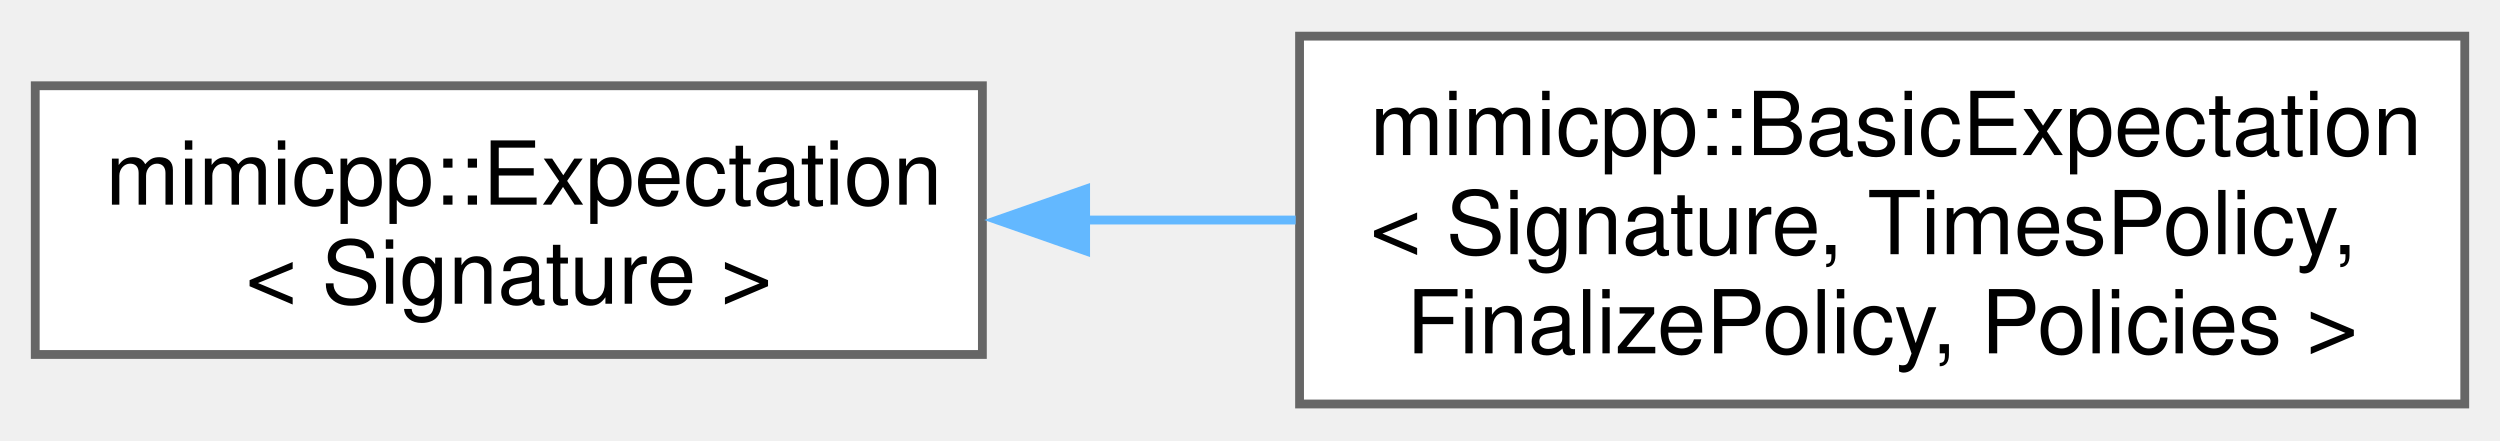
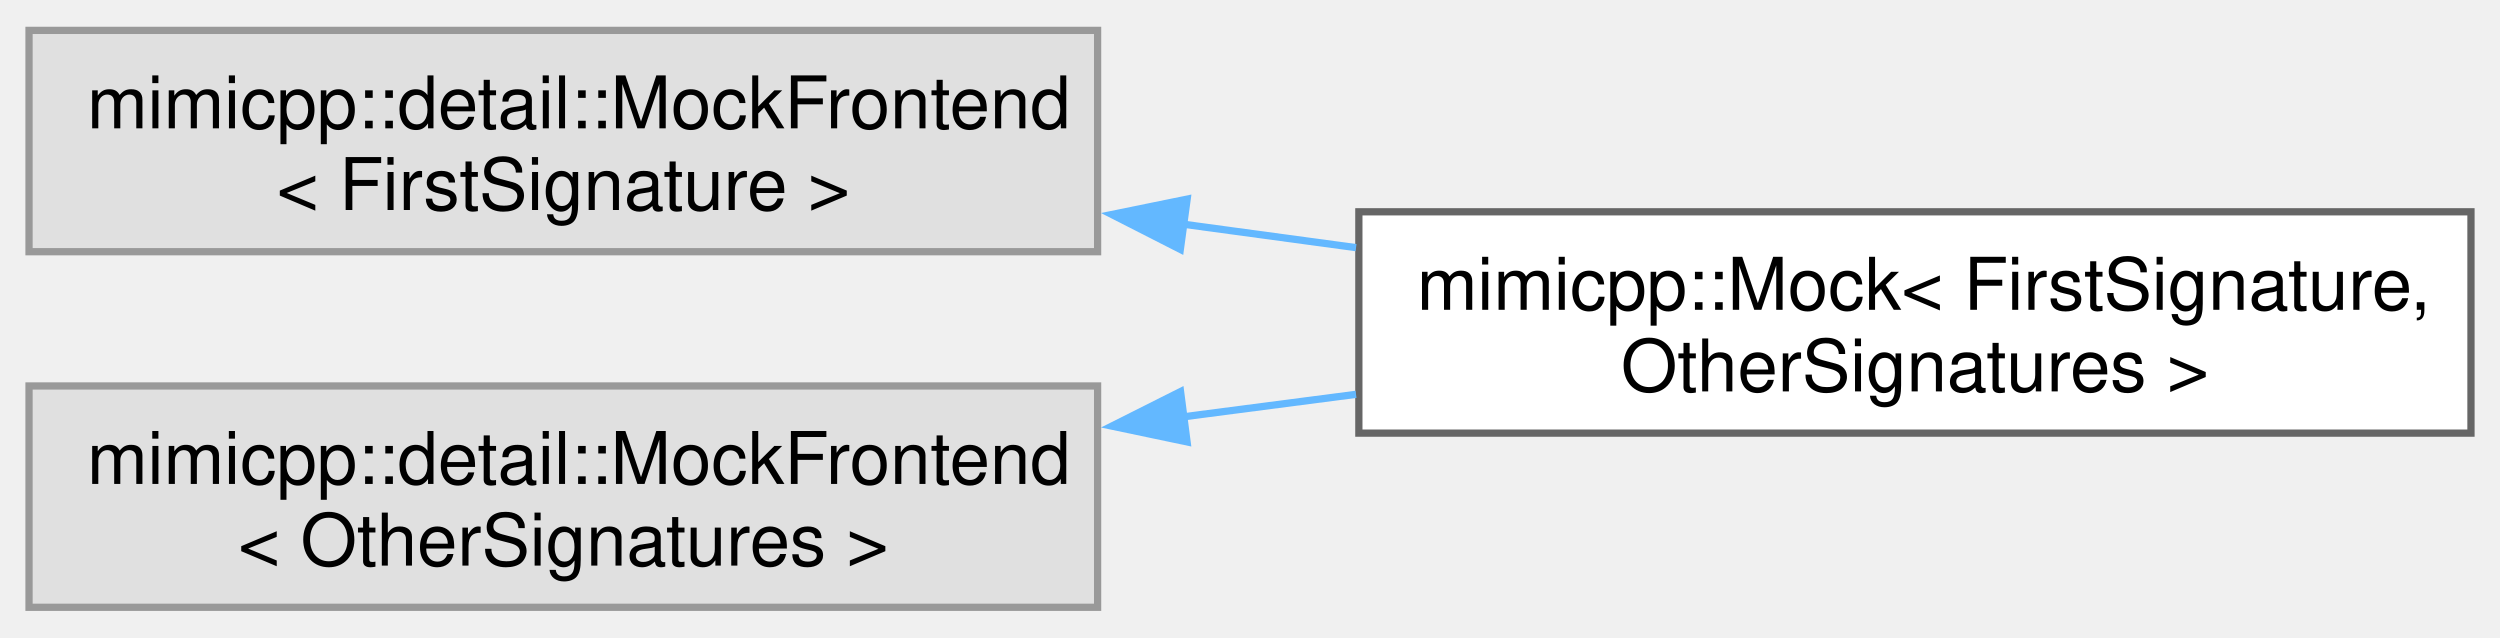
- <svg xmlns="http://www.w3.org/2000/svg" xmlns:xlink="http://www.w3.org/1999/xlink" width="284pt" height="50pt" viewBox="0.00 0.00 283.75 49.75">
-   <g id="graph0" class="graph" transform="scale(1 1) rotate(0) translate(4 45.75)">
+ <svg xmlns="http://www.w3.org/2000/svg" xmlns:xlink="http://www.w3.org/1999/xlink" width="345pt" height="88pt" viewBox="0.00 0.00 344.50 87.50">
+   <g id="graph0" class="graph" transform="scale(1 1) rotate(0) translate(4 83.5)">
    <g id="Node000000" class="node">
      <g id="a_Node000000">
-         <a xlink:href="d3/d1c/classmimicpp_1_1_expectation.html" target="_top" xlink:title=" ">
-           <polygon fill="white" stroke="#666666" points="107.5,-36.12 0,-36.12 0,-5.62 107.5,-5.62 107.5,-36.12" />
-           <text text-anchor="start" x="8" y="-22.62" font-family="Helvetica,sans-Serif" font-size="10.00">mimicpp::Expectation</text>
-           <text text-anchor="middle" x="53.75" y="-11.38" font-family="Helvetica,sans-Serif" font-size="10.00">&lt; Signature &gt;</text>
+         <a xlink:title=" ">
+           <polygon fill="#e0e0e0" stroke="#999999" points="147.25,-79.5 0,-79.5 0,-49 147.25,-49 147.25,-79.5" />
+           <text text-anchor="start" x="8" y="-66" font-family="Helvetica,sans-Serif" font-size="10.00">mimicpp::detail::MockFrontend</text>
+           <text text-anchor="middle" x="73.62" y="-54.75" font-family="Helvetica,sans-Serif" font-size="10.00">&lt; FirstSignature &gt;</text>
        </a>
      </g>
    </g>
    <g id="Node000001" class="node">
      <g id="a_Node000001">
-         <a xlink:href="d3/d4a/classmimicpp_1_1_basic_expectation.html" target="_top" xlink:title=" ">
-           <polygon fill="white" stroke="#666666" points="275.75,-41.75 143.5,-41.75 143.5,0 275.75,0 275.75,-41.75" />
-           <text text-anchor="start" x="151.5" y="-28.25" font-family="Helvetica,sans-Serif" font-size="10.00">mimicpp::BasicExpectation</text>
-           <text text-anchor="start" x="151.5" y="-17" font-family="Helvetica,sans-Serif" font-size="10.00">&lt; Signature, TimesPolicy,</text>
-           <text text-anchor="middle" x="209.62" y="-5.75" font-family="Helvetica,sans-Serif" font-size="10.00"> FinalizePolicy, Policies &gt;</text>
+         <a xlink:href="d2/d48/classmimicpp_1_1_mock.html" target="_top" xlink:title="A Mock type, which fully supports overload sets.">
+           <polygon fill="white" stroke="#666666" points="336.5,-54.5 183.25,-54.5 183.25,-24 336.5,-24 336.5,-54.5" />
+           <text text-anchor="start" x="191.25" y="-41" font-family="Helvetica,sans-Serif" font-size="10.00">mimicpp::Mock&lt; FirstSignature,</text>
+           <text text-anchor="middle" x="259.88" y="-29.75" font-family="Helvetica,sans-Serif" font-size="10.00"> OtherSignatures &gt;</text>
        </a>
      </g>
    </g>
-     <g id="edge3_Node000000_Node000001" class="edge">
-       <g id="a_edge3_Node000000_Node000001">
+     <g id="edge1_Node000000_Node000001" class="edge">
+       <g id="a_edge1_Node000000_Node000001">
        <a xlink:title=" ">
-           <path fill="none" stroke="#63b8ff" d="M119.13,-20.88C127.04,-20.88 135.13,-20.88 143.06,-20.88" />
-           <polygon fill="#63b8ff" stroke="#63b8ff" points="119.22,-17.38 109.22,-20.88 119.22,-24.38 119.22,-17.38" />
+           <path fill="none" stroke="#63b8ff" d="M158.92,-52.81C166.9,-51.73 174.96,-50.64 182.86,-49.56" />
+           <polygon fill="#63b8ff" stroke="#63b8ff" points="158.65,-49.32 149.21,-54.13 159.59,-56.25 158.65,-49.32" />
+         </a>
+       </g>
+     </g>
+     <g id="Node000002" class="node">
+       <g id="a_Node000002">
+         <a xlink:title=" ">
+           <polygon fill="#e0e0e0" stroke="#999999" points="147.25,-30.5 0,-30.5 0,0 147.25,0 147.25,-30.5" />
+           <text text-anchor="start" x="8" y="-17" font-family="Helvetica,sans-Serif" font-size="10.00">mimicpp::detail::MockFrontend</text>
+           <text text-anchor="middle" x="73.62" y="-5.75" font-family="Helvetica,sans-Serif" font-size="10.00">&lt; OtherSignatures &gt;</text>
+         </a>
+       </g>
+     </g>
+     <g id="edge2_Node000002_Node000001" class="edge">
+       <g id="a_edge2_Node000002_Node000001">
+         <a xlink:title=" ">
+           <path fill="none" stroke="#63b8ff" d="M158.92,-26.23C166.9,-27.27 174.96,-28.32 182.86,-29.35" />
+           <polygon fill="#63b8ff" stroke="#63b8ff" points="159.58,-22.79 149.21,-24.97 158.68,-29.73 159.58,-22.79" />
        </a>
      </g>
    </g>
  </g>
</svg>
